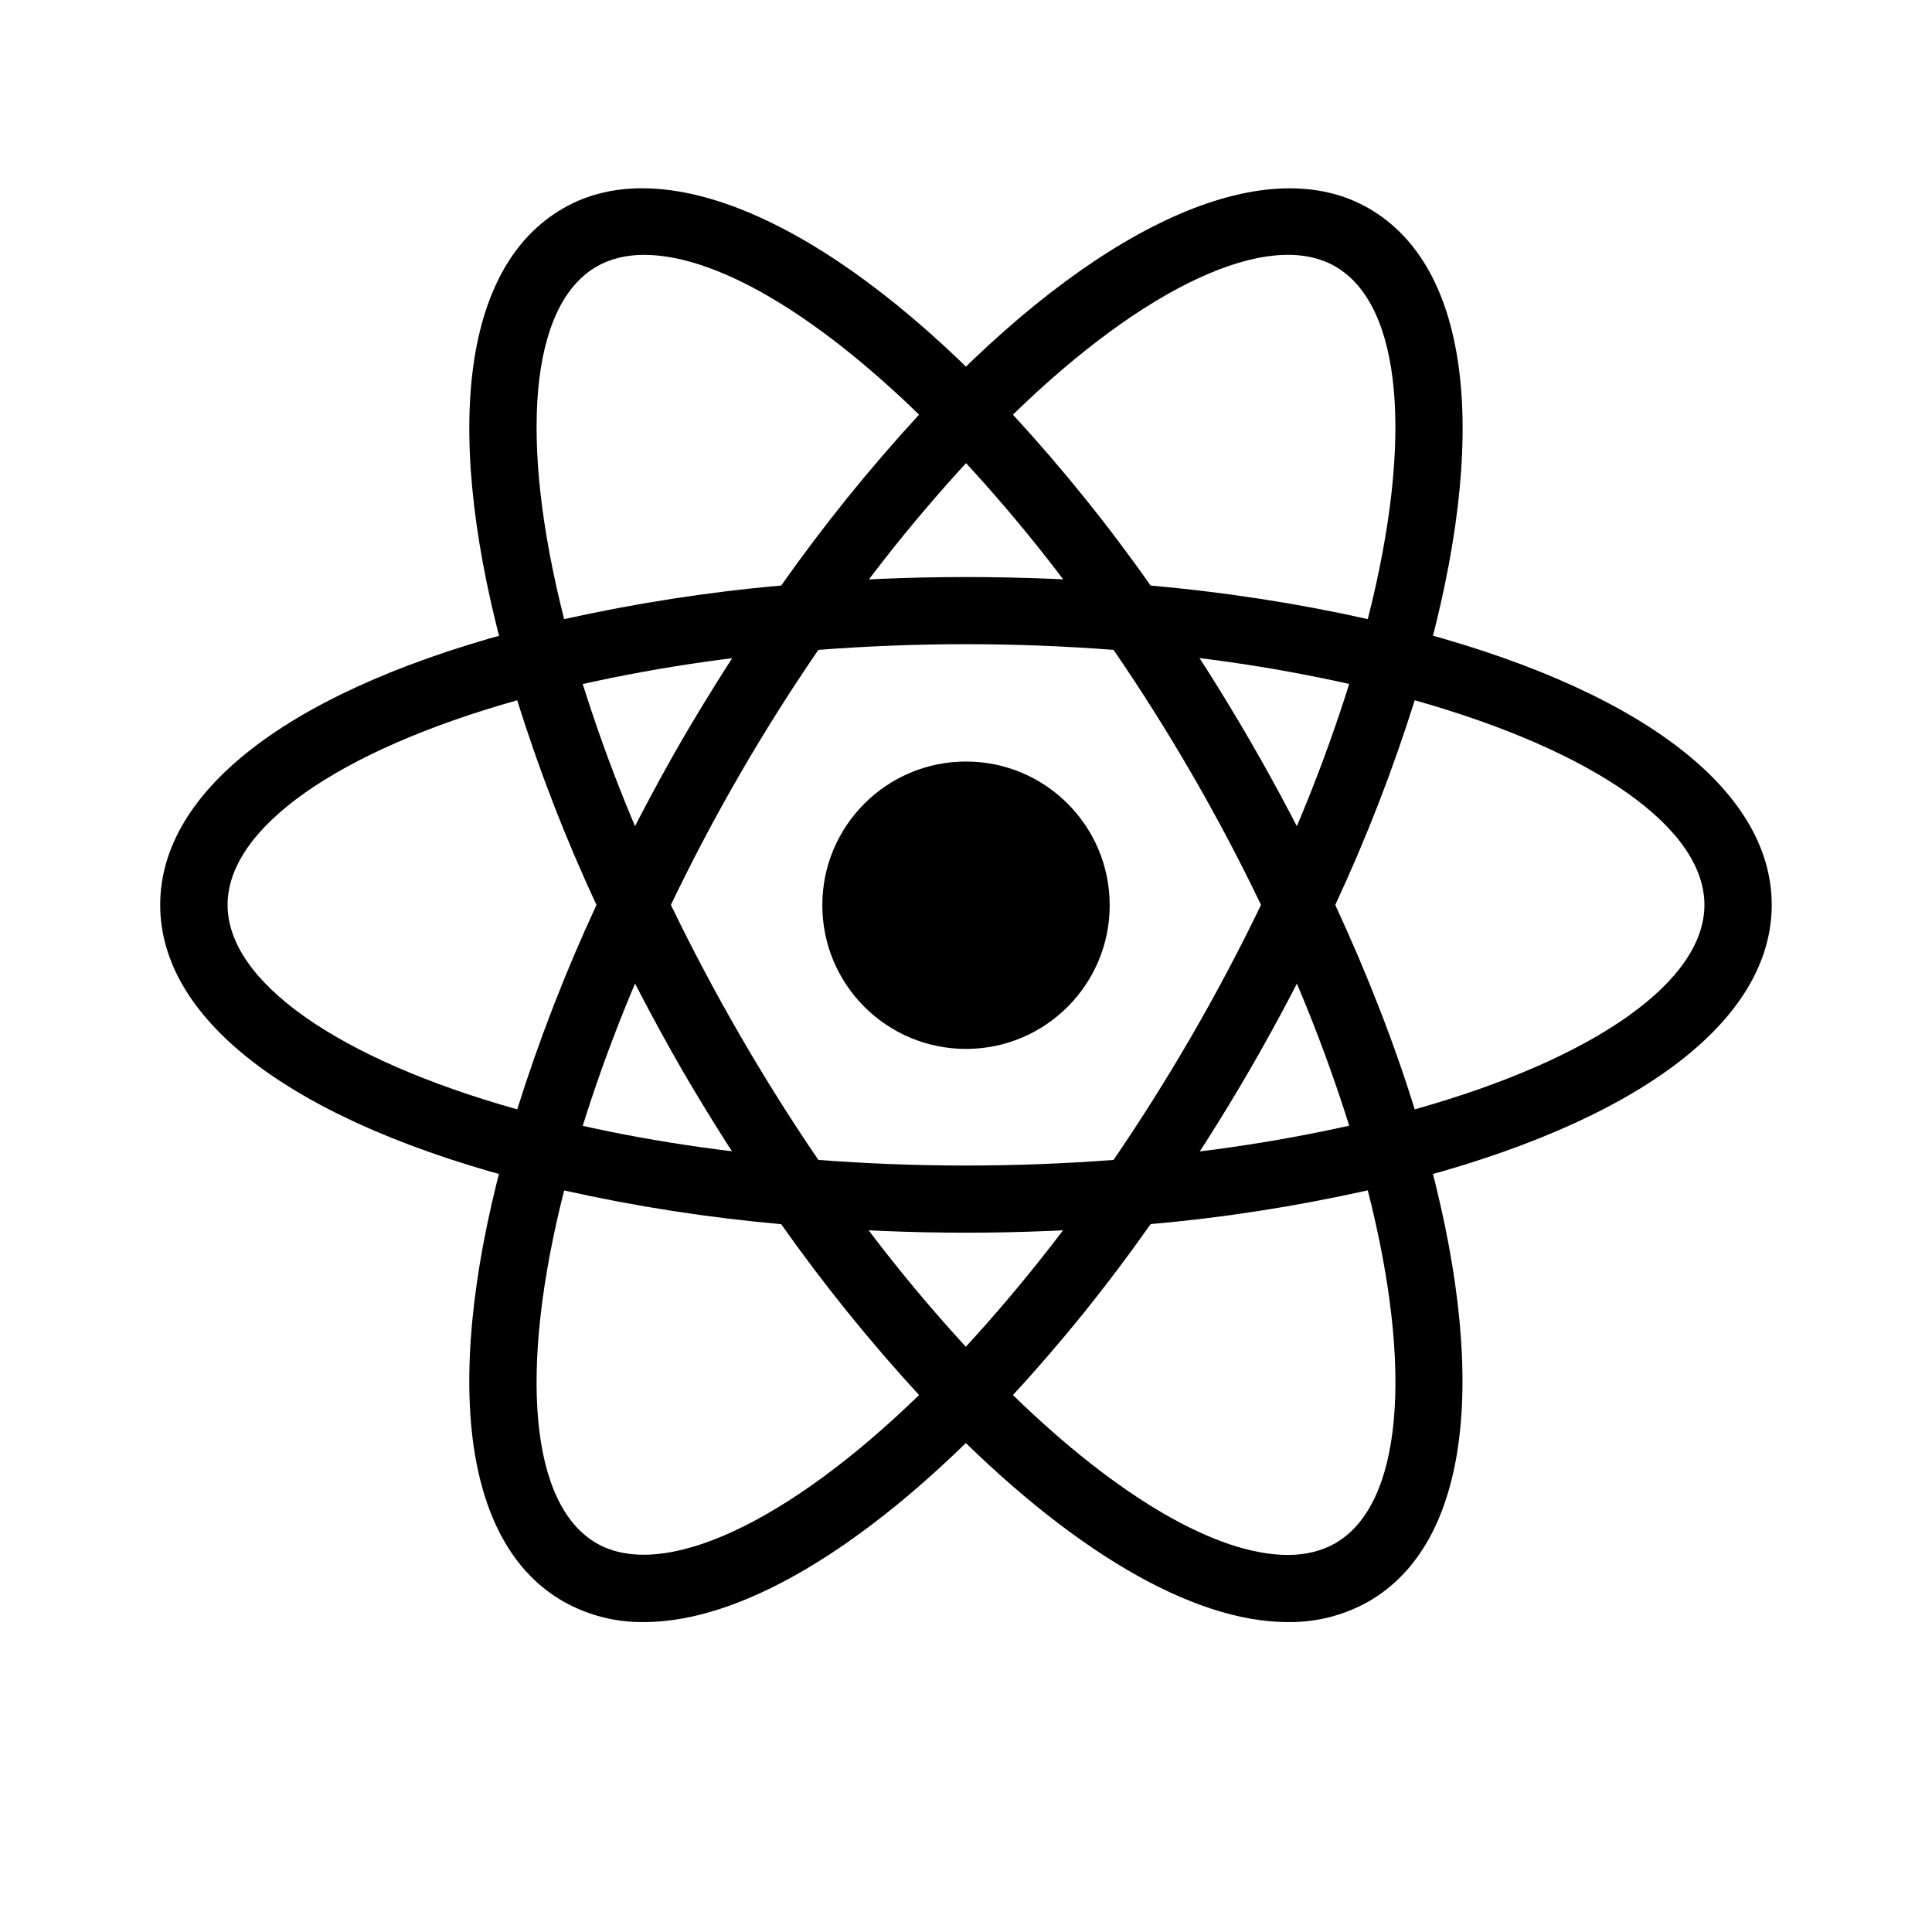
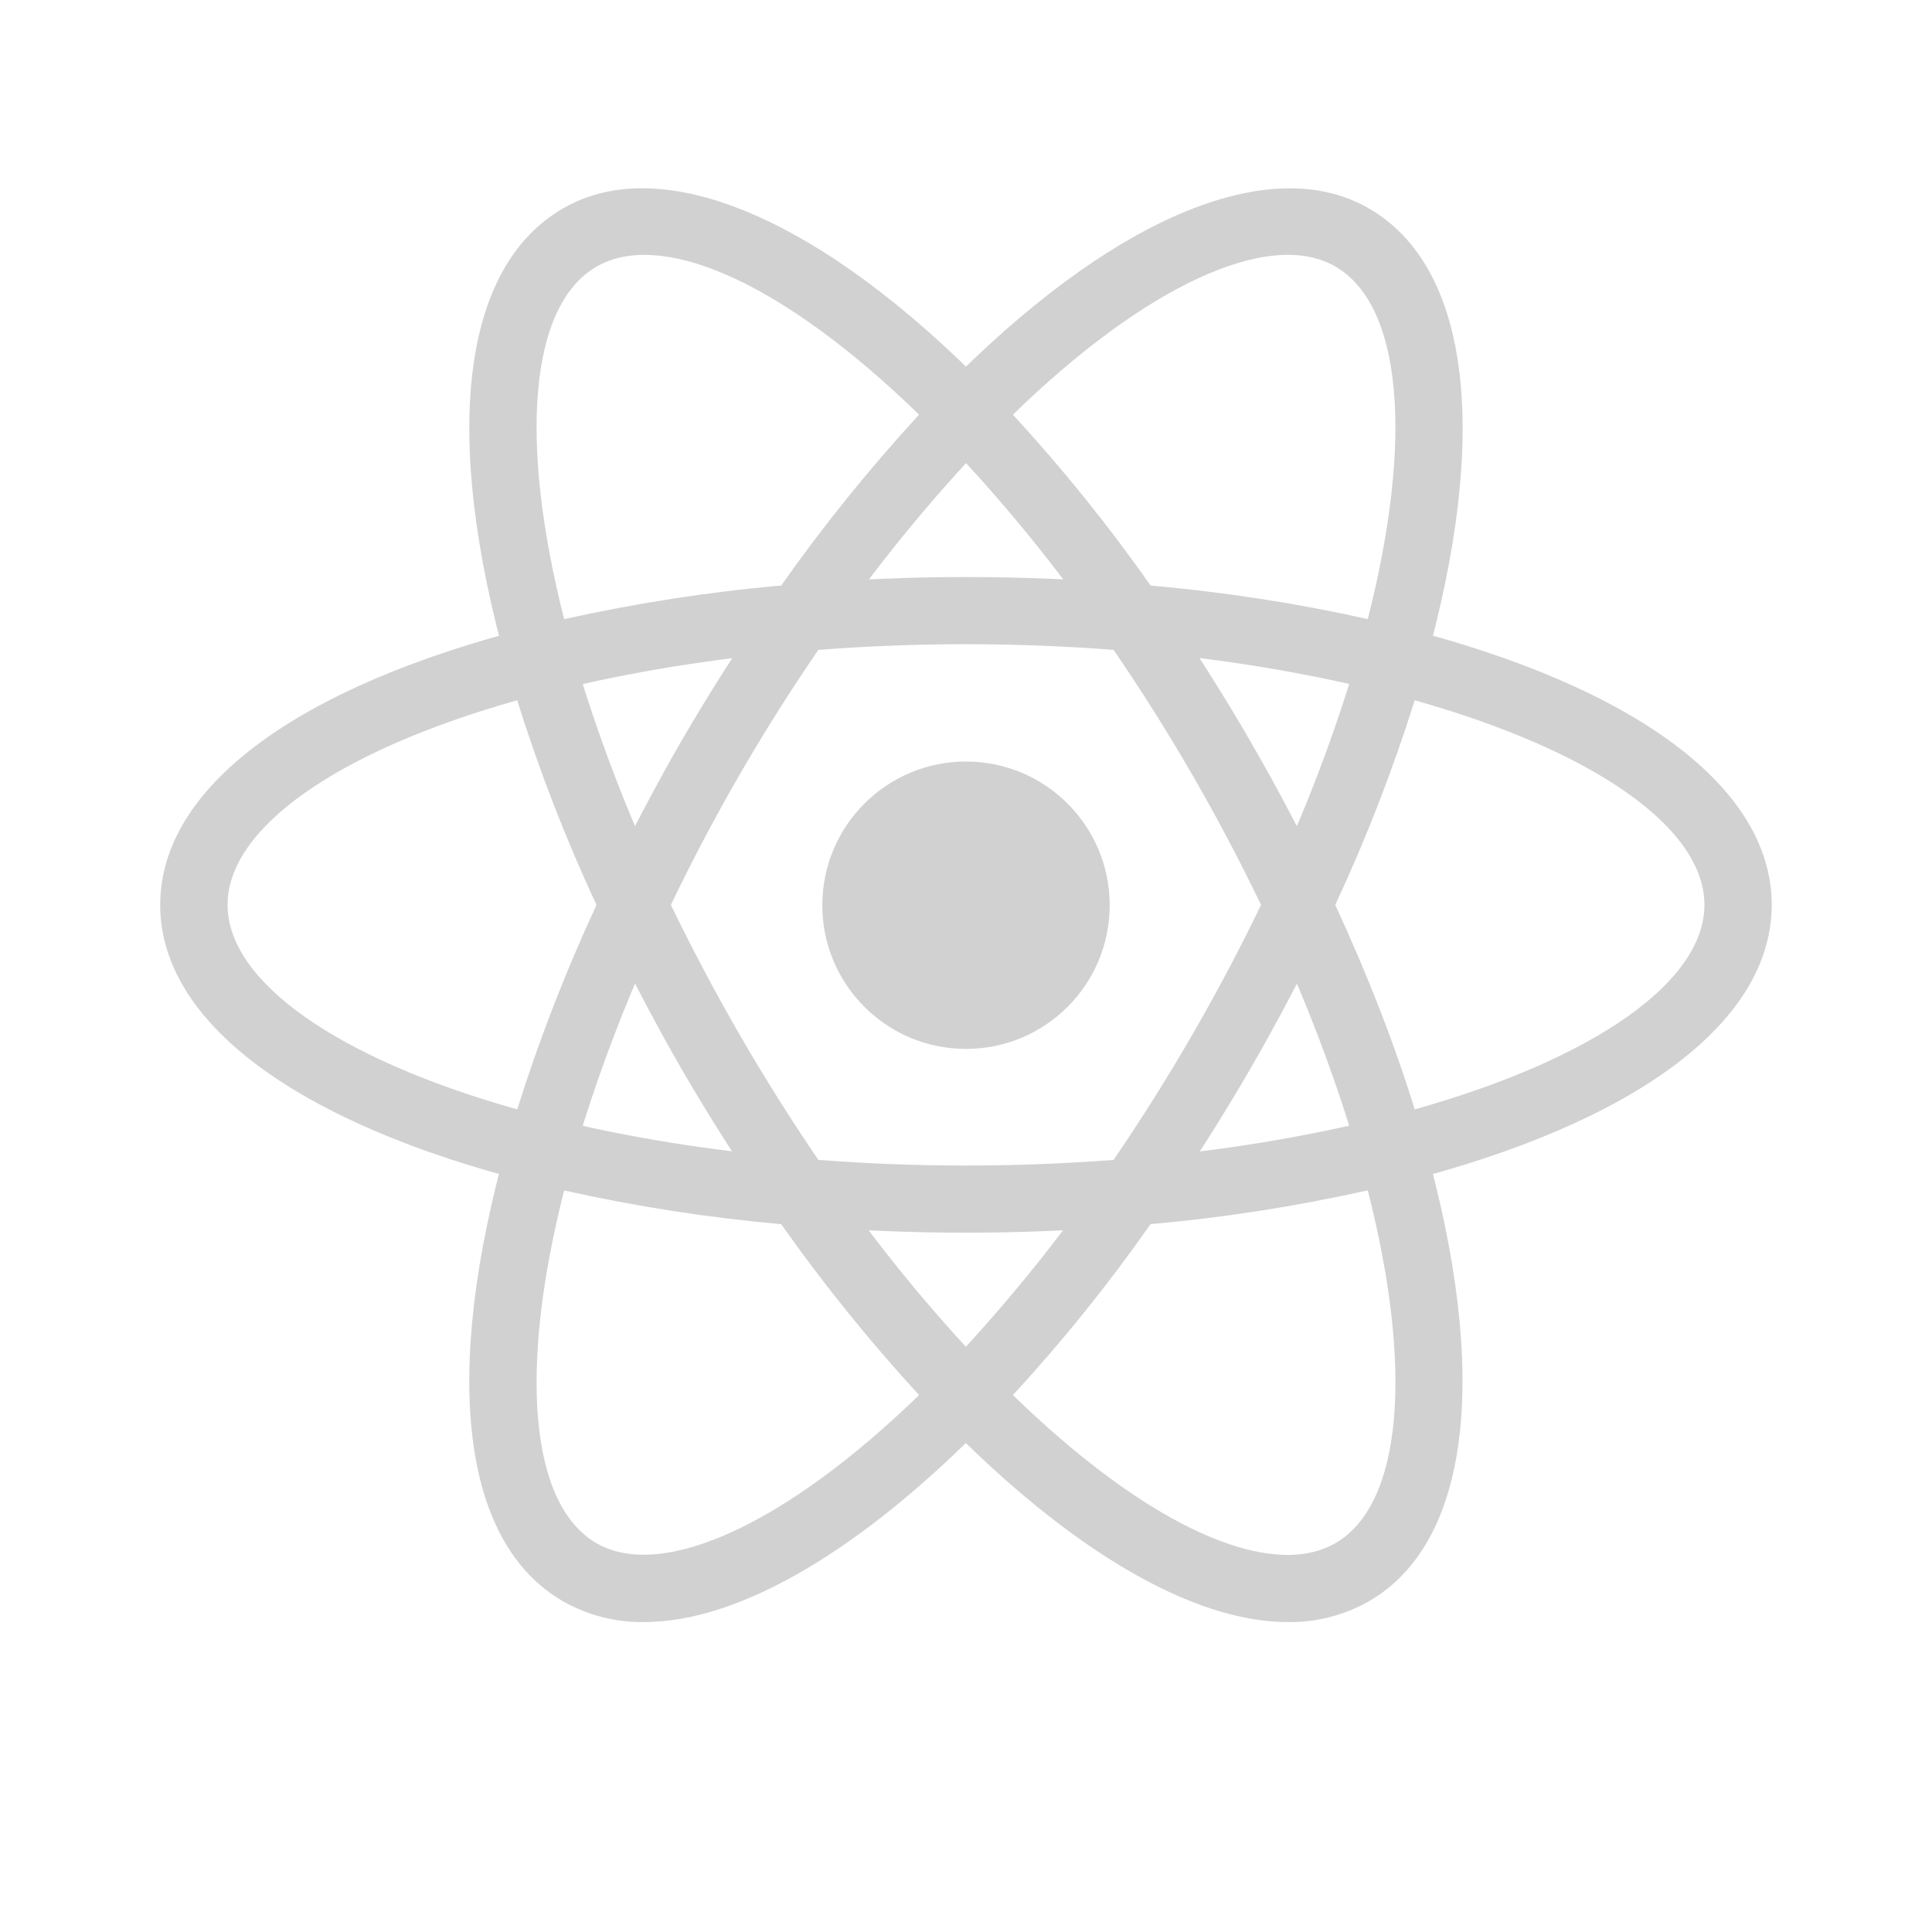
<svg xmlns="http://www.w3.org/2000/svg" width="24" height="24">
-   <circle cx="12" cy="11.245" r="1.785" />
-   <path d="m7.002 14.794-.395-.101c-2.934-.741-4.617-2.001-4.617-3.452 0-1.452 1.684-2.711 4.617-3.452l.395-.1.111.391a19.507 19.507 0 0 0 1.136 2.983l.085.178-.085.178c-.46.963-.841 1.961-1.136 2.985l-.111.39zm-.577-6.095c-2.229.628-3.598 1.586-3.598 2.542 0 .954 1.368 1.913 3.598 2.54.273-.868.603-1.717.985-2.54a20.356 20.356 0 0 1-.985-2.542zm10.572 6.095-.11-.392a19.628 19.628 0 0 0-1.137-2.984l-.085-.177.085-.179c.46-.961.839-1.96 1.137-2.984l.11-.39.395.1c2.935.741 4.617 2 4.617 3.453 0 1.452-1.683 2.711-4.617 3.452l-.395.101zm-.41-3.553c.4.866.733 1.718.987 2.54 2.23-.627 3.599-1.586 3.599-2.54 0-.956-1.368-1.913-3.599-2.542a20.683 20.683 0 0 1-.987 2.542z" />
-   <path d="m6.419 8.695-.11-.39c-.826-2.908-.576-4.991.687-5.717 1.235-.715 3.222.13 5.303 2.265l.284.292-.284.291a19.718 19.718 0 0 0-2.02 2.474l-.113.162-.196.016a19.646 19.646 0 0 0-3.157.509l-.394.098zm1.582-5.529c-.224 0-.422.049-.589.145-.828.477-.974 2.138-.404 4.38.891-.197 1.79-.338 2.696-.417a21.058 21.058 0 0 1 1.713-2.123c-1.303-1.267-2.533-1.985-3.416-1.985zm7.997 16.984c-1.188 0-2.714-.896-4.298-2.522l-.283-.291.283-.29a19.827 19.827 0 0 0 2.021-2.477l.112-.16.194-.019a19.473 19.473 0 0 0 3.158-.507l.395-.1.111.391c.822 2.906.573 4.992-.688 5.718a1.978 1.978 0 0 1-1.005.257zm-3.415-2.82c1.302 1.267 2.533 1.986 3.415 1.986.225 0 .423-.05.589-.145.829-.478.976-2.142.404-4.384-.89.198-1.79.34-2.698.419a20.526 20.526 0 0 1-1.71 2.124z" />
-   <path d="m17.58 8.695-.395-.099a19.477 19.477 0 0 0-3.158-.509l-.194-.017-.112-.162A19.551 19.551 0 0 0 11.7 5.434l-.283-.291.283-.29c2.08-2.134 4.066-2.979 5.303-2.265 1.262.727 1.513 2.81.688 5.717l-.111.39zm-3.287-1.421c.954.085 1.858.228 2.698.417.571-2.242.425-3.903-.404-4.381-.824-.477-2.375.253-4.004 1.841.616.67 1.188 1.378 1.71 2.123zM8.001 20.15a1.983 1.983 0 0 1-1.005-.257c-1.263-.726-1.513-2.811-.688-5.718l.108-.391.395.1c.964.243 2.026.414 3.158.507l.194.019.113.16c.604.878 1.28 1.707 2.02 2.477l.284.29-.284.291c-1.583 1.627-3.109 2.522-4.295 2.522zm-.993-5.362c-.57 2.242-.424 3.906.404 4.384.825.47 2.371-.255 4.005-1.842a21.17 21.17 0 0 1-1.713-2.123 20.692 20.692 0 0 1-2.696-.419z" />
-   <path d="M12 15.313c-.687 0-1.392-.029-2.1-.088l-.196-.017-.113-.162a25.697 25.697 0 0 1-1.126-1.769 26.028 26.028 0 0 1-.971-1.859l-.084-.177.084-.179c.299-.632.622-1.252.971-1.858.347-.596.726-1.192 1.126-1.77l.113-.16.196-.018a25.148 25.148 0 0 1 4.198 0l.194.019.113.16a25.136 25.136 0 0 1 2.1 3.628l.083.179-.083.177a24.742 24.742 0 0 1-2.1 3.628l-.113.162-.194.017c-.706.057-1.412.087-2.098.087zm-1.834-.904c1.235.093 2.433.093 3.667 0a24.469 24.469 0 0 0 1.832-3.168 23.916 23.916 0 0 0-1.832-3.168 23.877 23.877 0 0 0-3.667 0 23.743 23.743 0 0 0-1.832 3.168 24.82 24.82 0 0 0 1.832 3.168z" />
+   <circle fill="#d1d1d1" cx="12" cy="11.245" r="1.785" />
+   <path fill="#d1d1d1" d="m7.002 14.794-.395-.101c-2.934-.741-4.617-2.001-4.617-3.452 0-1.452 1.684-2.711 4.617-3.452l.395-.1.111.391a19.507 19.507 0 0 0 1.136 2.983l.085.178-.085.178c-.46.963-.841 1.961-1.136 2.985l-.111.39zm-.577-6.095c-2.229.628-3.598 1.586-3.598 2.542 0 .954 1.368 1.913 3.598 2.54.273-.868.603-1.717.985-2.54a20.356 20.356 0 0 1-.985-2.542zm10.572 6.095-.11-.392a19.628 19.628 0 0 0-1.137-2.984l-.085-.177.085-.179c.46-.961.839-1.96 1.137-2.984l.11-.39.395.1c2.935.741 4.617 2 4.617 3.453 0 1.452-1.683 2.711-4.617 3.452l-.395.101zm-.41-3.553c.4.866.733 1.718.987 2.54 2.23-.627 3.599-1.586 3.599-2.54 0-.956-1.368-1.913-3.599-2.542a20.683 20.683 0 0 1-.987 2.542z" />
+   <path fill="#d1d1d1" d="m6.419 8.695-.11-.39c-.826-2.908-.576-4.991.687-5.717 1.235-.715 3.222.13 5.303 2.265l.284.292-.284.291a19.718 19.718 0 0 0-2.02 2.474l-.113.162-.196.016a19.646 19.646 0 0 0-3.157.509l-.394.098zm1.582-5.529c-.224 0-.422.049-.589.145-.828.477-.974 2.138-.404 4.38.891-.197 1.79-.338 2.696-.417a21.058 21.058 0 0 1 1.713-2.123c-1.303-1.267-2.533-1.985-3.416-1.985zm7.997 16.984c-1.188 0-2.714-.896-4.298-2.522l-.283-.291.283-.29a19.827 19.827 0 0 0 2.021-2.477l.112-.16.194-.019a19.473 19.473 0 0 0 3.158-.507l.395-.1.111.391c.822 2.906.573 4.992-.688 5.718a1.978 1.978 0 0 1-1.005.257zm-3.415-2.82c1.302 1.267 2.533 1.986 3.415 1.986.225 0 .423-.05.589-.145.829-.478.976-2.142.404-4.384-.89.198-1.79.34-2.698.419a20.526 20.526 0 0 1-1.71 2.124z" />
+   <path fill="#d1d1d1" d="m17.58 8.695-.395-.099a19.477 19.477 0 0 0-3.158-.509l-.194-.017-.112-.162A19.551 19.551 0 0 0 11.7 5.434l-.283-.291.283-.29c2.08-2.134 4.066-2.979 5.303-2.265 1.262.727 1.513 2.81.688 5.717l-.111.39zm-3.287-1.421c.954.085 1.858.228 2.698.417.571-2.242.425-3.903-.404-4.381-.824-.477-2.375.253-4.004 1.841.616.67 1.188 1.378 1.71 2.123zM8.001 20.15a1.983 1.983 0 0 1-1.005-.257c-1.263-.726-1.513-2.811-.688-5.718l.108-.391.395.1c.964.243 2.026.414 3.158.507l.194.019.113.16c.604.878 1.28 1.707 2.02 2.477l.284.29-.284.291c-1.583 1.627-3.109 2.522-4.295 2.522zm-.993-5.362c-.57 2.242-.424 3.906.404 4.384.825.47 2.371-.255 4.005-1.842a21.17 21.17 0 0 1-1.713-2.123 20.692 20.692 0 0 1-2.696-.419z" />
+   <path fill="#d1d1d1" d="M12 15.313c-.687 0-1.392-.029-2.1-.088l-.196-.017-.113-.162a25.697 25.697 0 0 1-1.126-1.769 26.028 26.028 0 0 1-.971-1.859l-.084-.177.084-.179c.299-.632.622-1.252.971-1.858.347-.596.726-1.192 1.126-1.77l.113-.16.196-.018a25.148 25.148 0 0 1 4.198 0l.194.019.113.16a25.136 25.136 0 0 1 2.1 3.628l.083.179-.083.177a24.742 24.742 0 0 1-2.1 3.628l-.113.162-.194.017c-.706.057-1.412.087-2.098.087zm-1.834-.904c1.235.093 2.433.093 3.667 0a24.469 24.469 0 0 0 1.832-3.168 23.916 23.916 0 0 0-1.832-3.168 23.877 23.877 0 0 0-3.667 0 23.743 23.743 0 0 0-1.832 3.168 24.82 24.82 0 0 0 1.832 3.168z" />
</svg>
